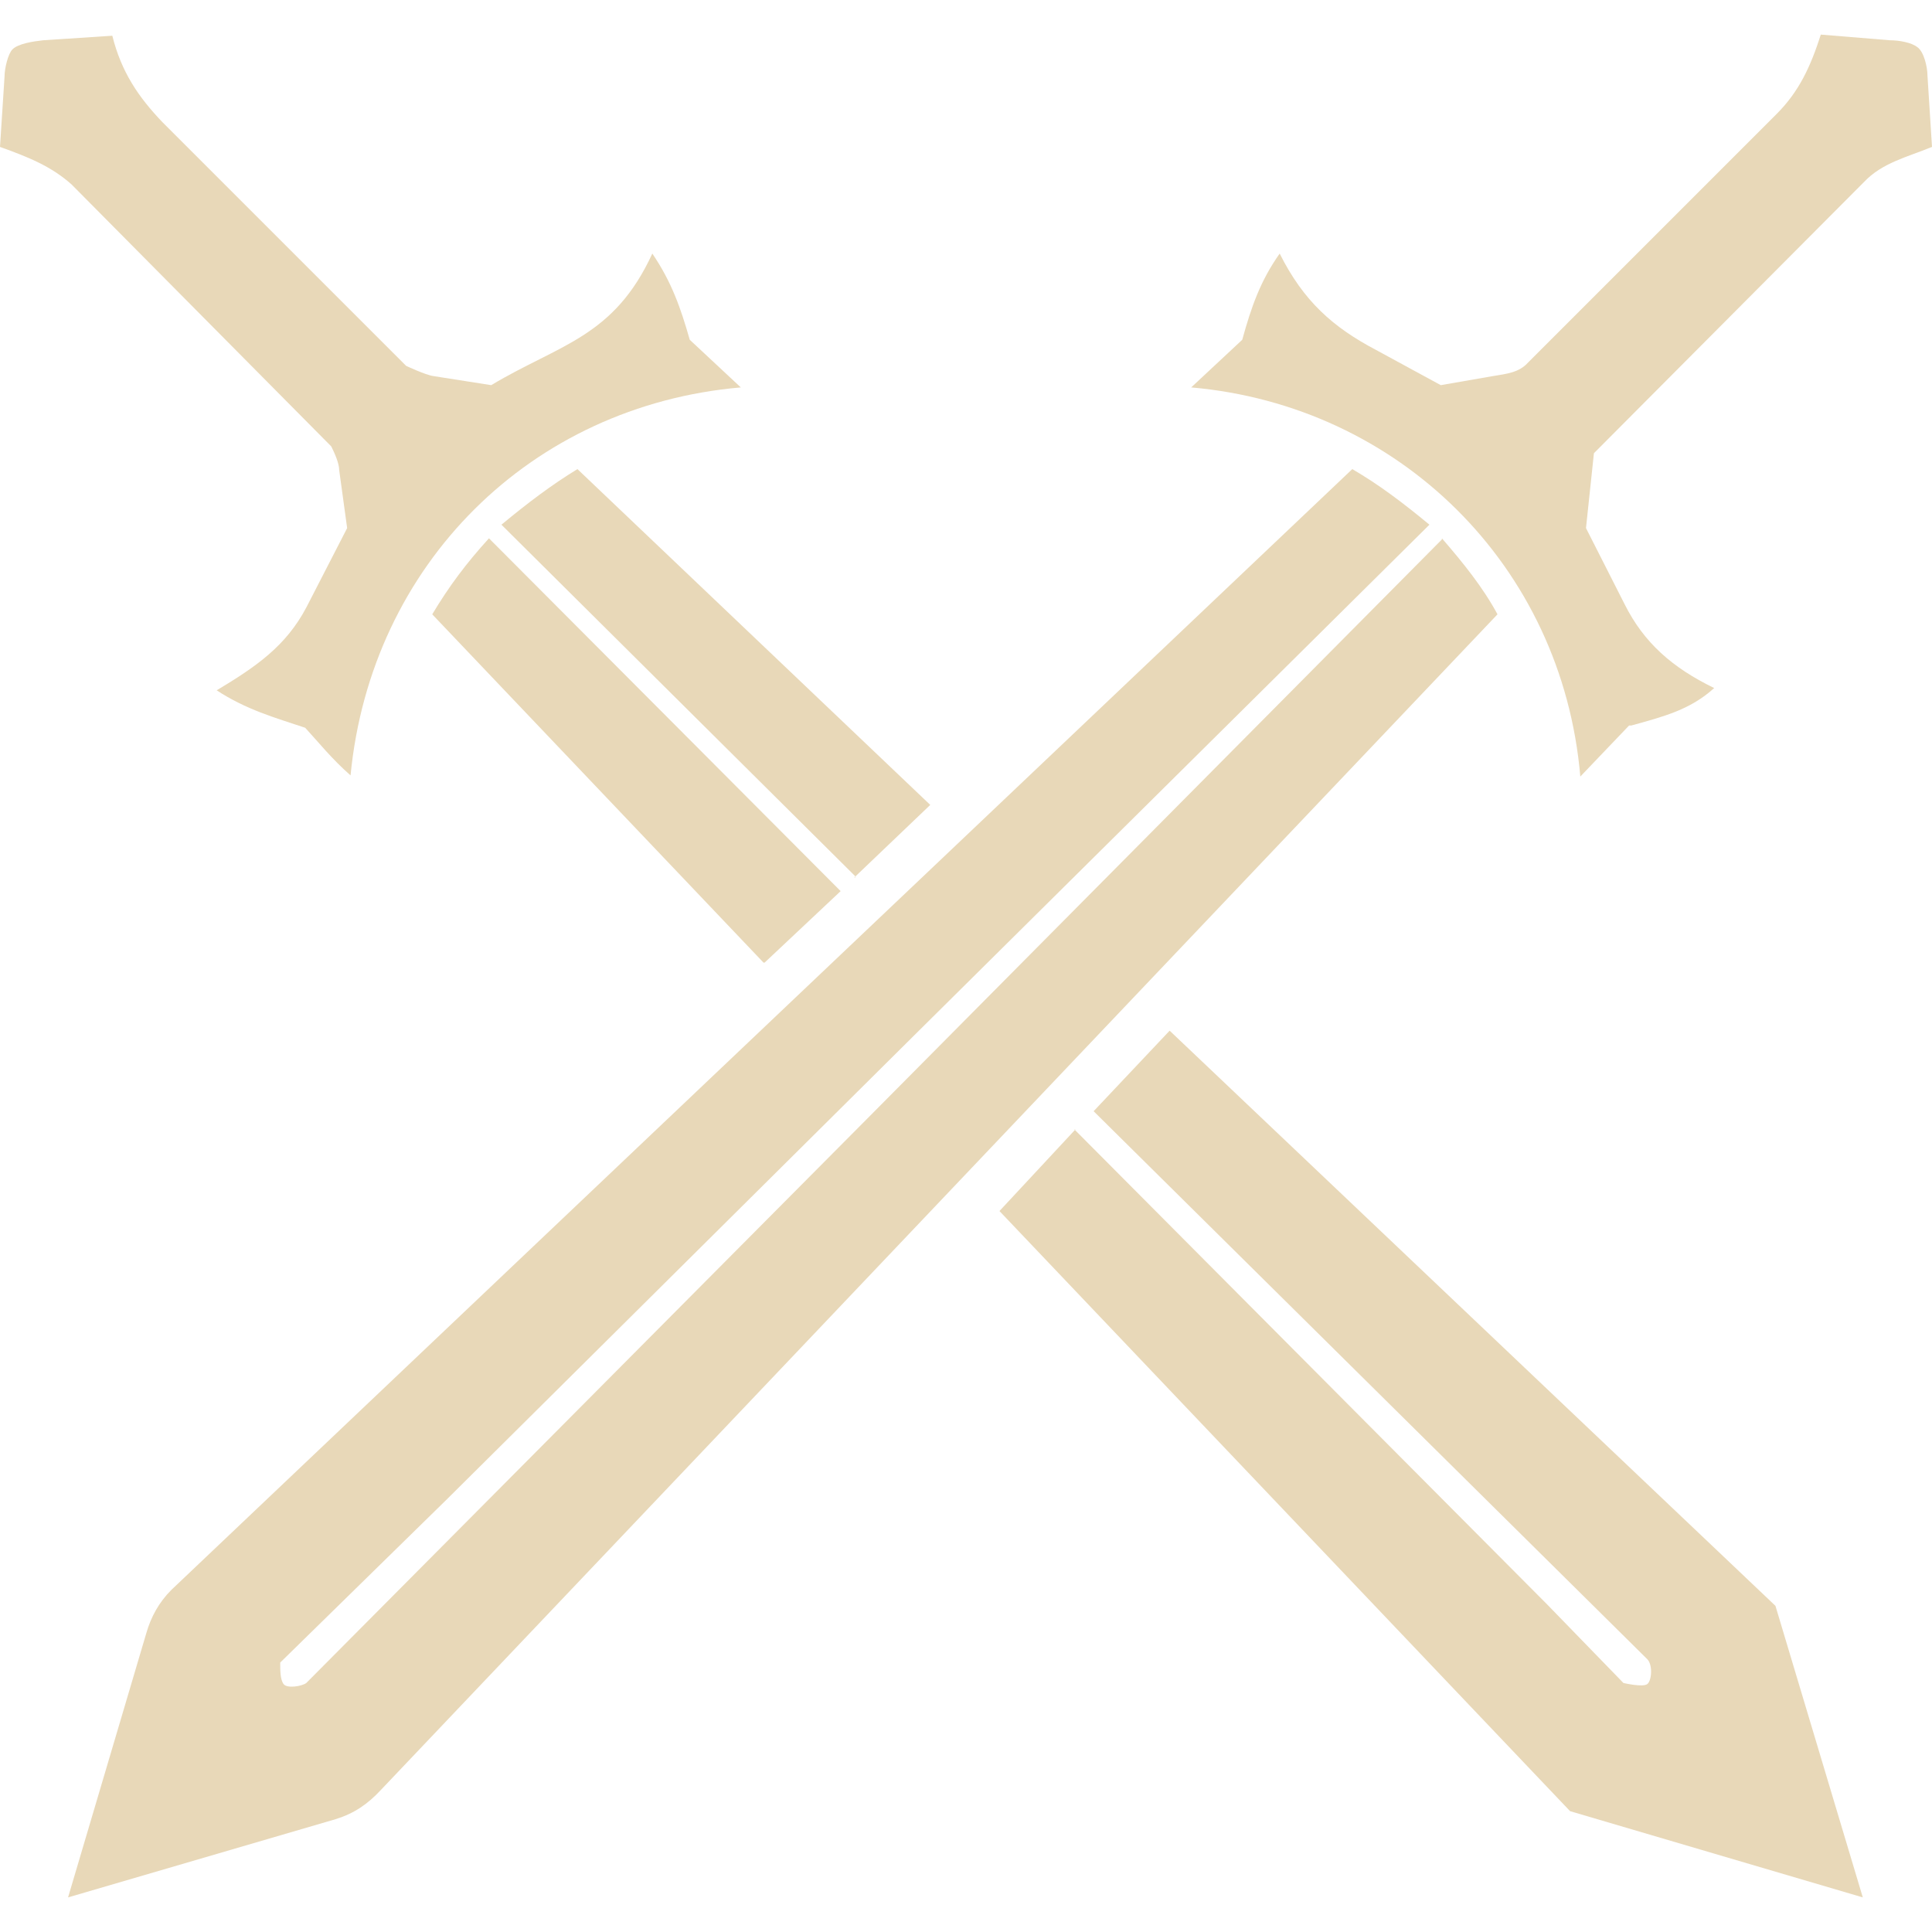
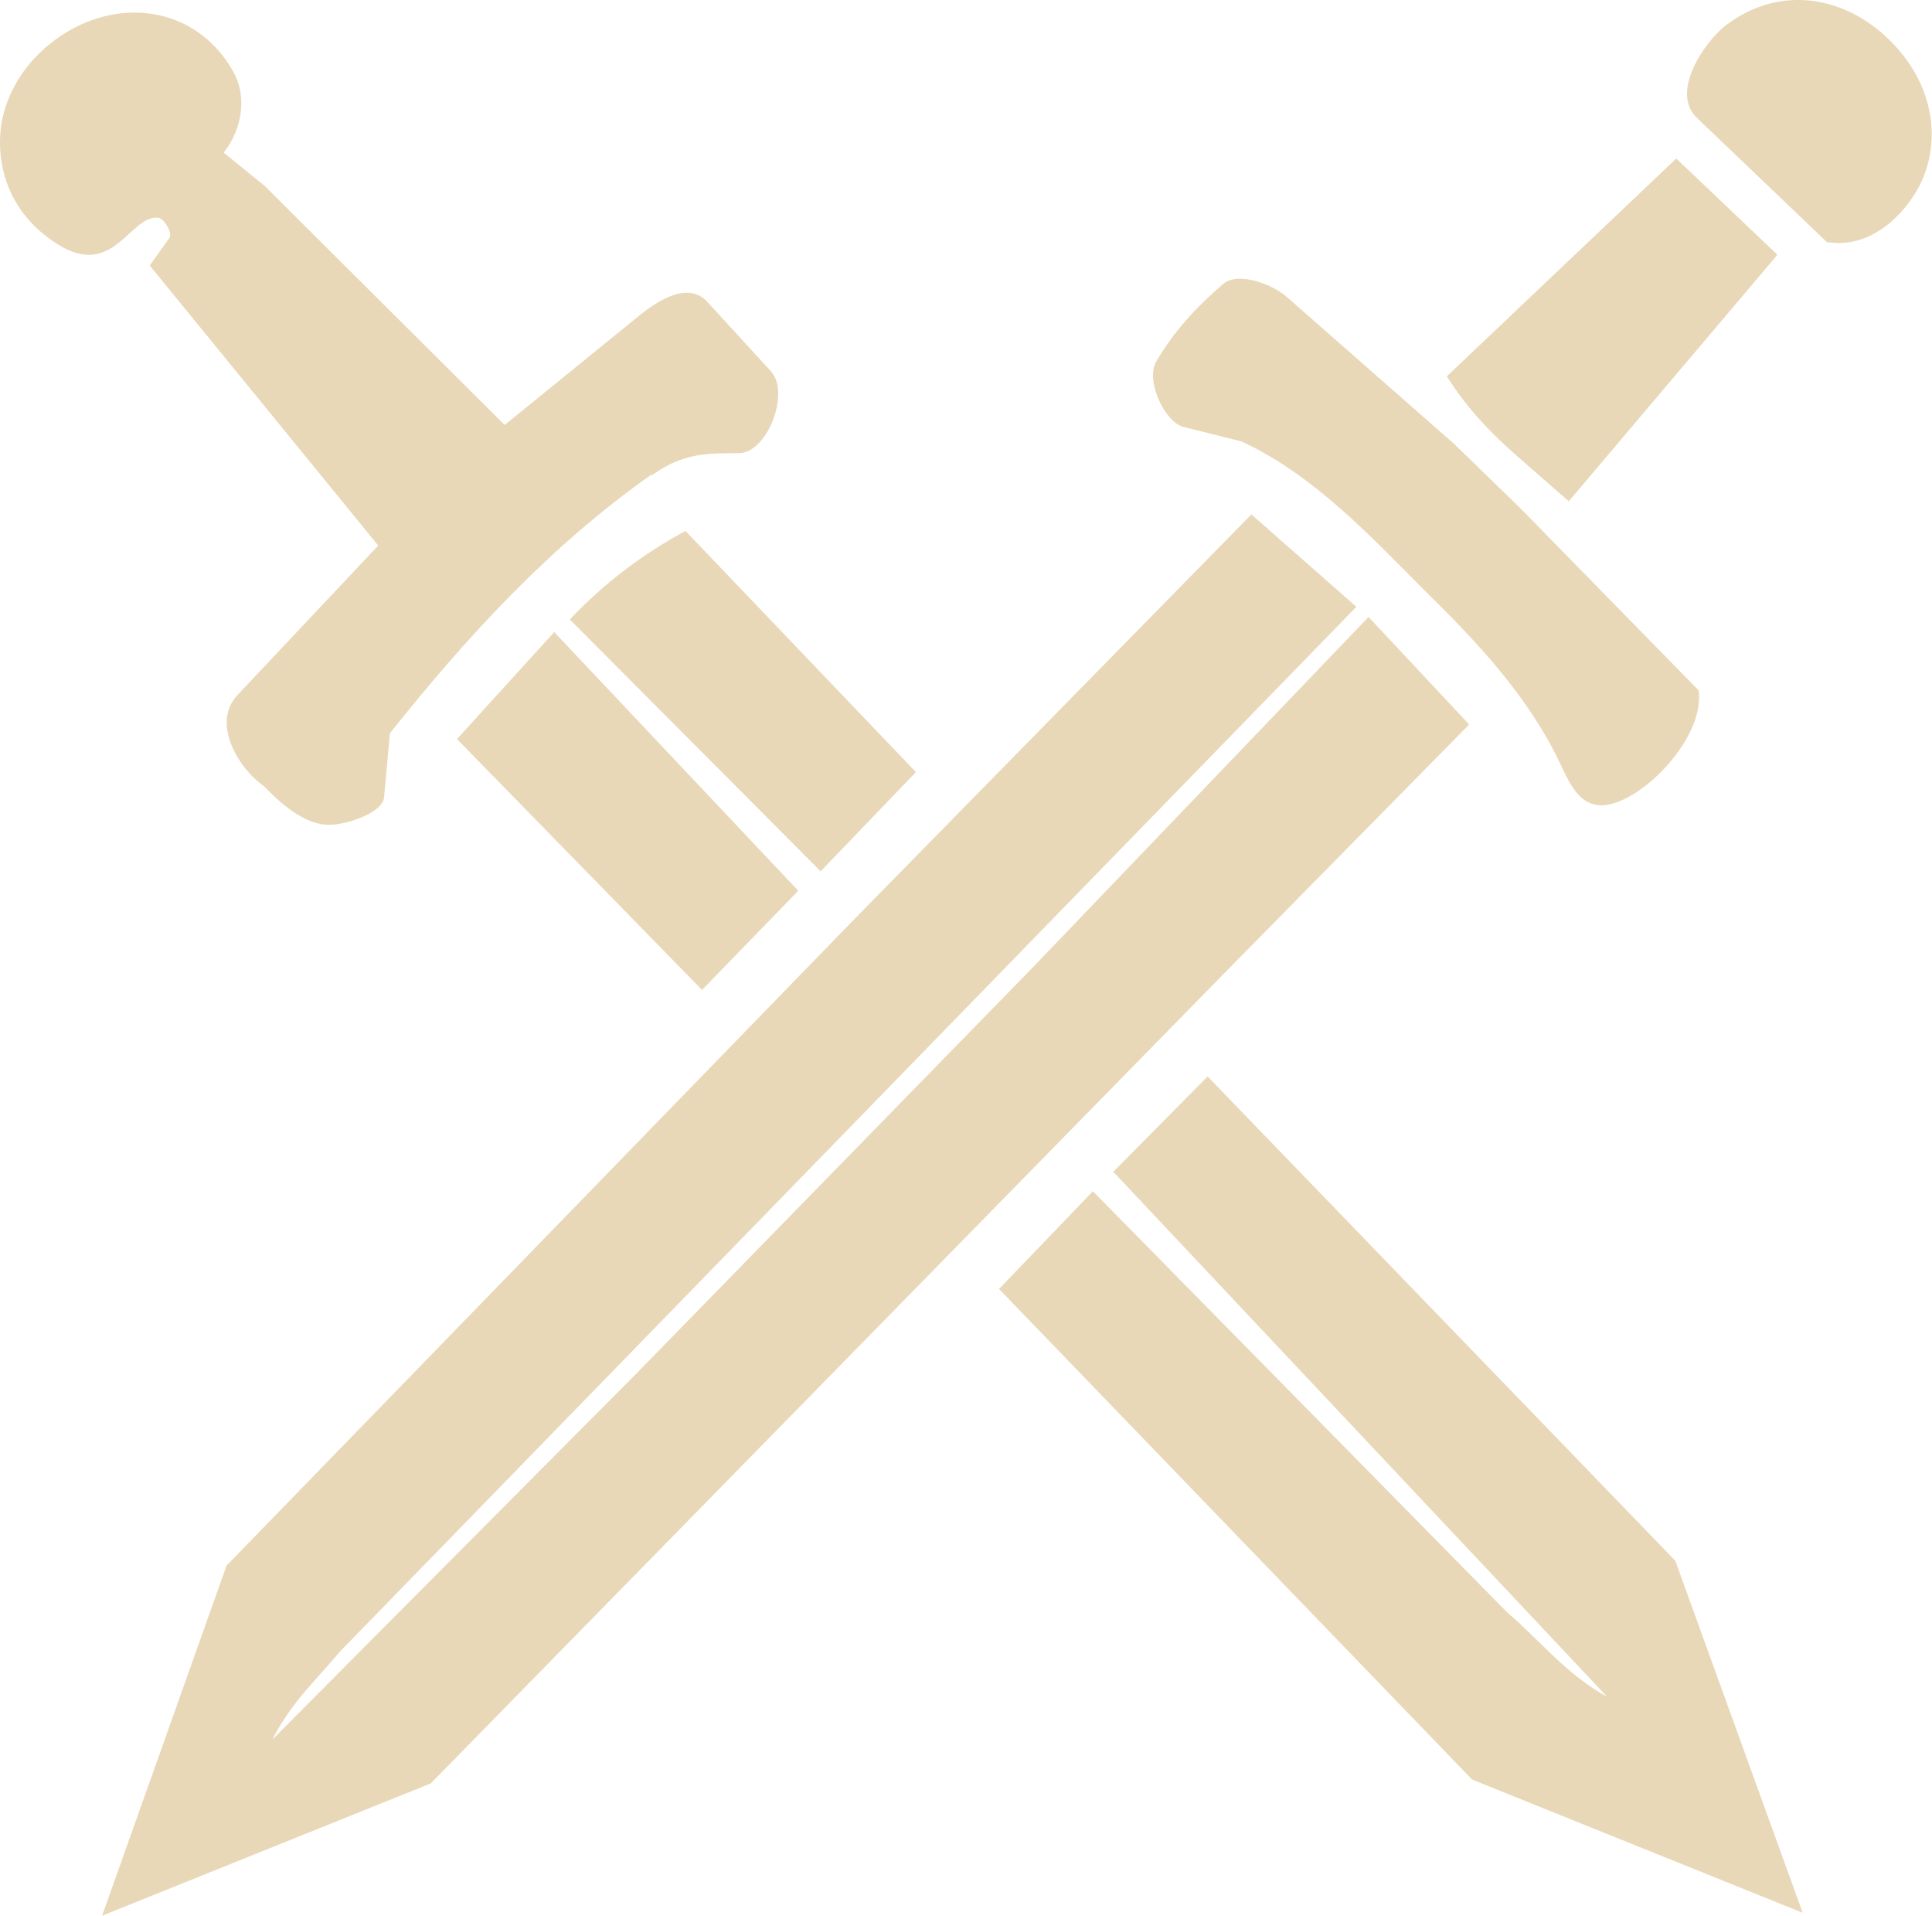
- <svg xmlns="http://www.w3.org/2000/svg" width="20" height="20" id="Layer_1" version="1.1" viewBox="0 0 17.03 16.42">
+ <svg xmlns="http://www.w3.org/2000/svg" id="Layer_1" version="1.1" viewBox="0 0 19.87 19.7">
  <defs>
    <style>
      .st0 {
        fill: #e8d8b8;
      }
    </style>
  </defs>
-   <path class="st0" d="M12.71,4.44c.19.22.36.43.49.67L3.36,15.47c-.12.13-.24.21-.4.26l-2.36.69.69-2.33c.04-.14.11-.27.22-.38L11.92,3.83c.24.14.45.3.68.49l-4.52,4.48-4.14,4.11-1.47,1.44c0,.07,0,.15.03.19s.16.02.2-.01l4.94-4.97,5.07-5.11h0Z" />
-   <path class="st0" d="M9.47,9.65l4.17,4.19.67.69s.17.04.21.01.05-.17,0-.22l-4.88-4.83.67-.71,5.34,5.07.77,2.57-2.58-.76-5.03-5.29.67-.72h0Z" />
-   <path class="st0" d="M3.09,6.53c-.17-.15-.28-.29-.4-.42-.27-.09-.52-.16-.78-.33.35-.21.61-.39.79-.73l.36-.7-.07-.51c0-.06-.04-.15-.07-.21L.63,1.32c-.18-.16-.38-.24-.63-.33L.04.37c0-.07.03-.2.07-.24.05-.05.18-.07.27-.08L.99.01c.08.32.23.54.44.76l2.15,2.15s.17.08.24.09l.51.08c.6-.36,1.08-.42,1.42-1.16.17.25.25.48.33.76l.45.42c-1.85.16-3.26,1.56-3.44,3.42Z" />
-   <path class="st0" d="M14.36,6.09l-.43.45c-.16-1.86-1.6-3.27-3.43-3.43l.45-.42c.08-.29.16-.52.33-.76.21.42.47.65.85.85l.57.31.46-.08c.12-.02.23-.03.31-.12l2.19-2.19c.2-.2.3-.42.39-.7l.61.05c.08,0,.19.02.24.06.06.04.09.18.09.25l.04.63c-.22.09-.44.14-.6.31l-2.38,2.39-.07.66.34.67c.17.34.42.56.79.74-.21.19-.44.25-.73.33h-.02Z" />
-   <path class="st0" d="M7.54,7.42l-3.12-3.1c.23-.19.44-.35.67-.49l3.11,2.96-.67.64h.01Z" />
-   <path class="st0" d="M6.73,8.18l-2.92-3.07c.15-.25.3-.45.5-.67l3.1,3.11-.67.63h0Z" />
+   <path class="st0" d="M14.08,6.35l1.03,1.1-2.54,2.58-8.14,8.31-3.38,1.36,1.28-3.6,6.41-6.6,4.13-4.21,1.08.95L3.5,16.98c-.26.31-.5.52-.7.91l3.74-3.76,4.09-4.19,3.44-3.59Z" />
+   <path class="st0" d="M10.27,13.26l.97-1.01,4.26,4.33c.35.3.61.64,1.03.87l-5.08-5.4.97-.98,4.81,4.98,1.31,3.62-3.4-1.37-4.87-5.05Z" />
+   <path class="st0" d="M6.7,4.88c-1.05.74-1.9,1.67-2.69,2.66l-.06.66c-.02.17-.43.3-.61.28-.21-.02-.43-.19-.63-.4-.25-.17-.54-.64-.27-.93l1.45-1.54L1.54,2.73l.2-.28c.04-.05-.05-.2-.11-.21-.29-.04-.46.64-1.04.27C.21,2.27,0,1.9,0,1.46c0-.41.22-.8.58-1.06C1.19-.04,2,.05,2.39.72c.16.27.1.61-.09.85l.42.34,2.47,2.46,1.33-1.08c.18-.15.54-.43.76-.18l.65.71c.2.22-.04.84-.33.84-.34,0-.58,0-.9.23Z" />
+   <path class="st0" d="M17.47,7.1c.07.52-.66,1.22-1.03,1.18-.21-.02-.3-.23-.4-.44-.32-.67-.83-1.22-1.37-1.75-.58-.58-1.15-1.2-1.9-1.55l-.6-.15c-.19-.05-.39-.47-.28-.67.19-.32.4-.55.69-.8.15-.13.5,0,.65.13l1.72,1.51.69.67,1.84,1.88Z" />
+   <path class="st0" d="M16.14,5.16l-.56-.49c-.27-.24-.49-.47-.7-.8l2.36-2.24,1.04.99-2.15,2.54Z" />
+   <polygon class="st0" points="8.21 9.16 7.22 10.18 4.7 7.6 5.7 6.5 8.21 9.16" />
+   <path class="st0" d="M8.44,8.96l-2.58-2.59c.35-.37.76-.68,1.19-.91l2.37,2.48-.98,1.02Z" />
+   <path class="st0" d="M18.8,2.5l-1.35-1.29c-.27-.26.07-.77.3-.95.62-.47,1.38-.27,1.84.33.26.34.36.79.2,1.21-.11.3-.49.77-.99.69Z" />
</svg>
